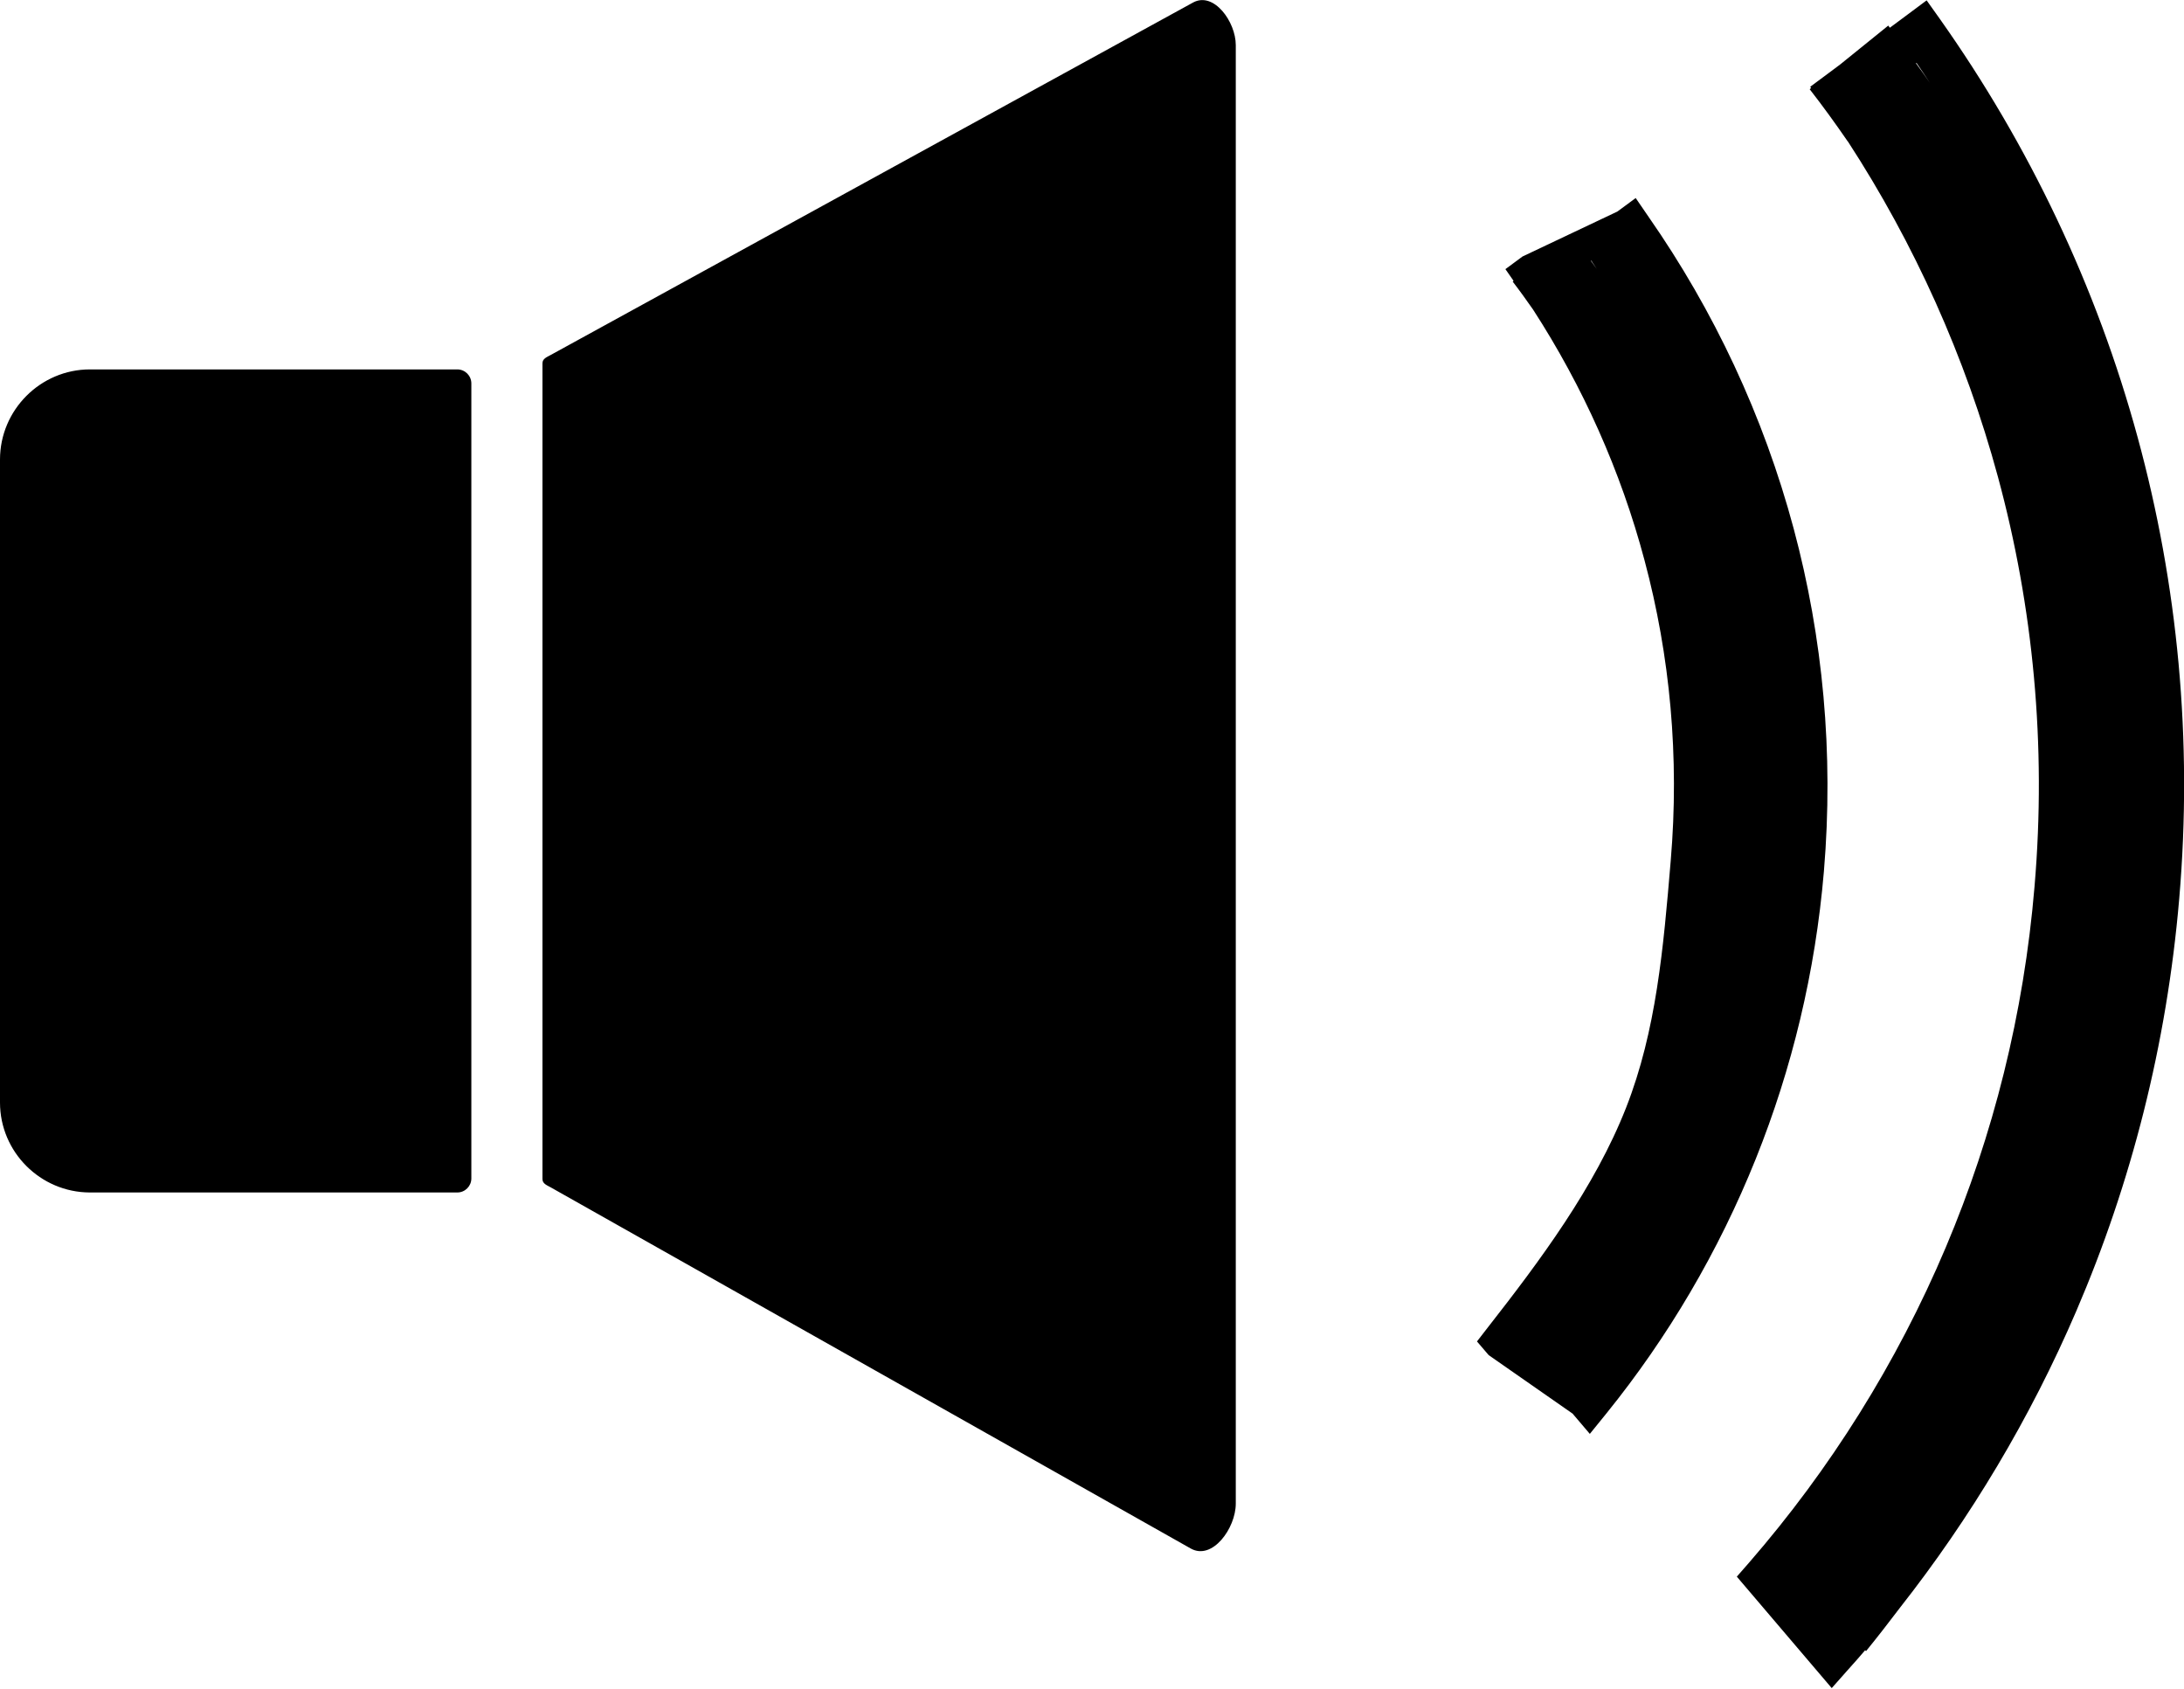
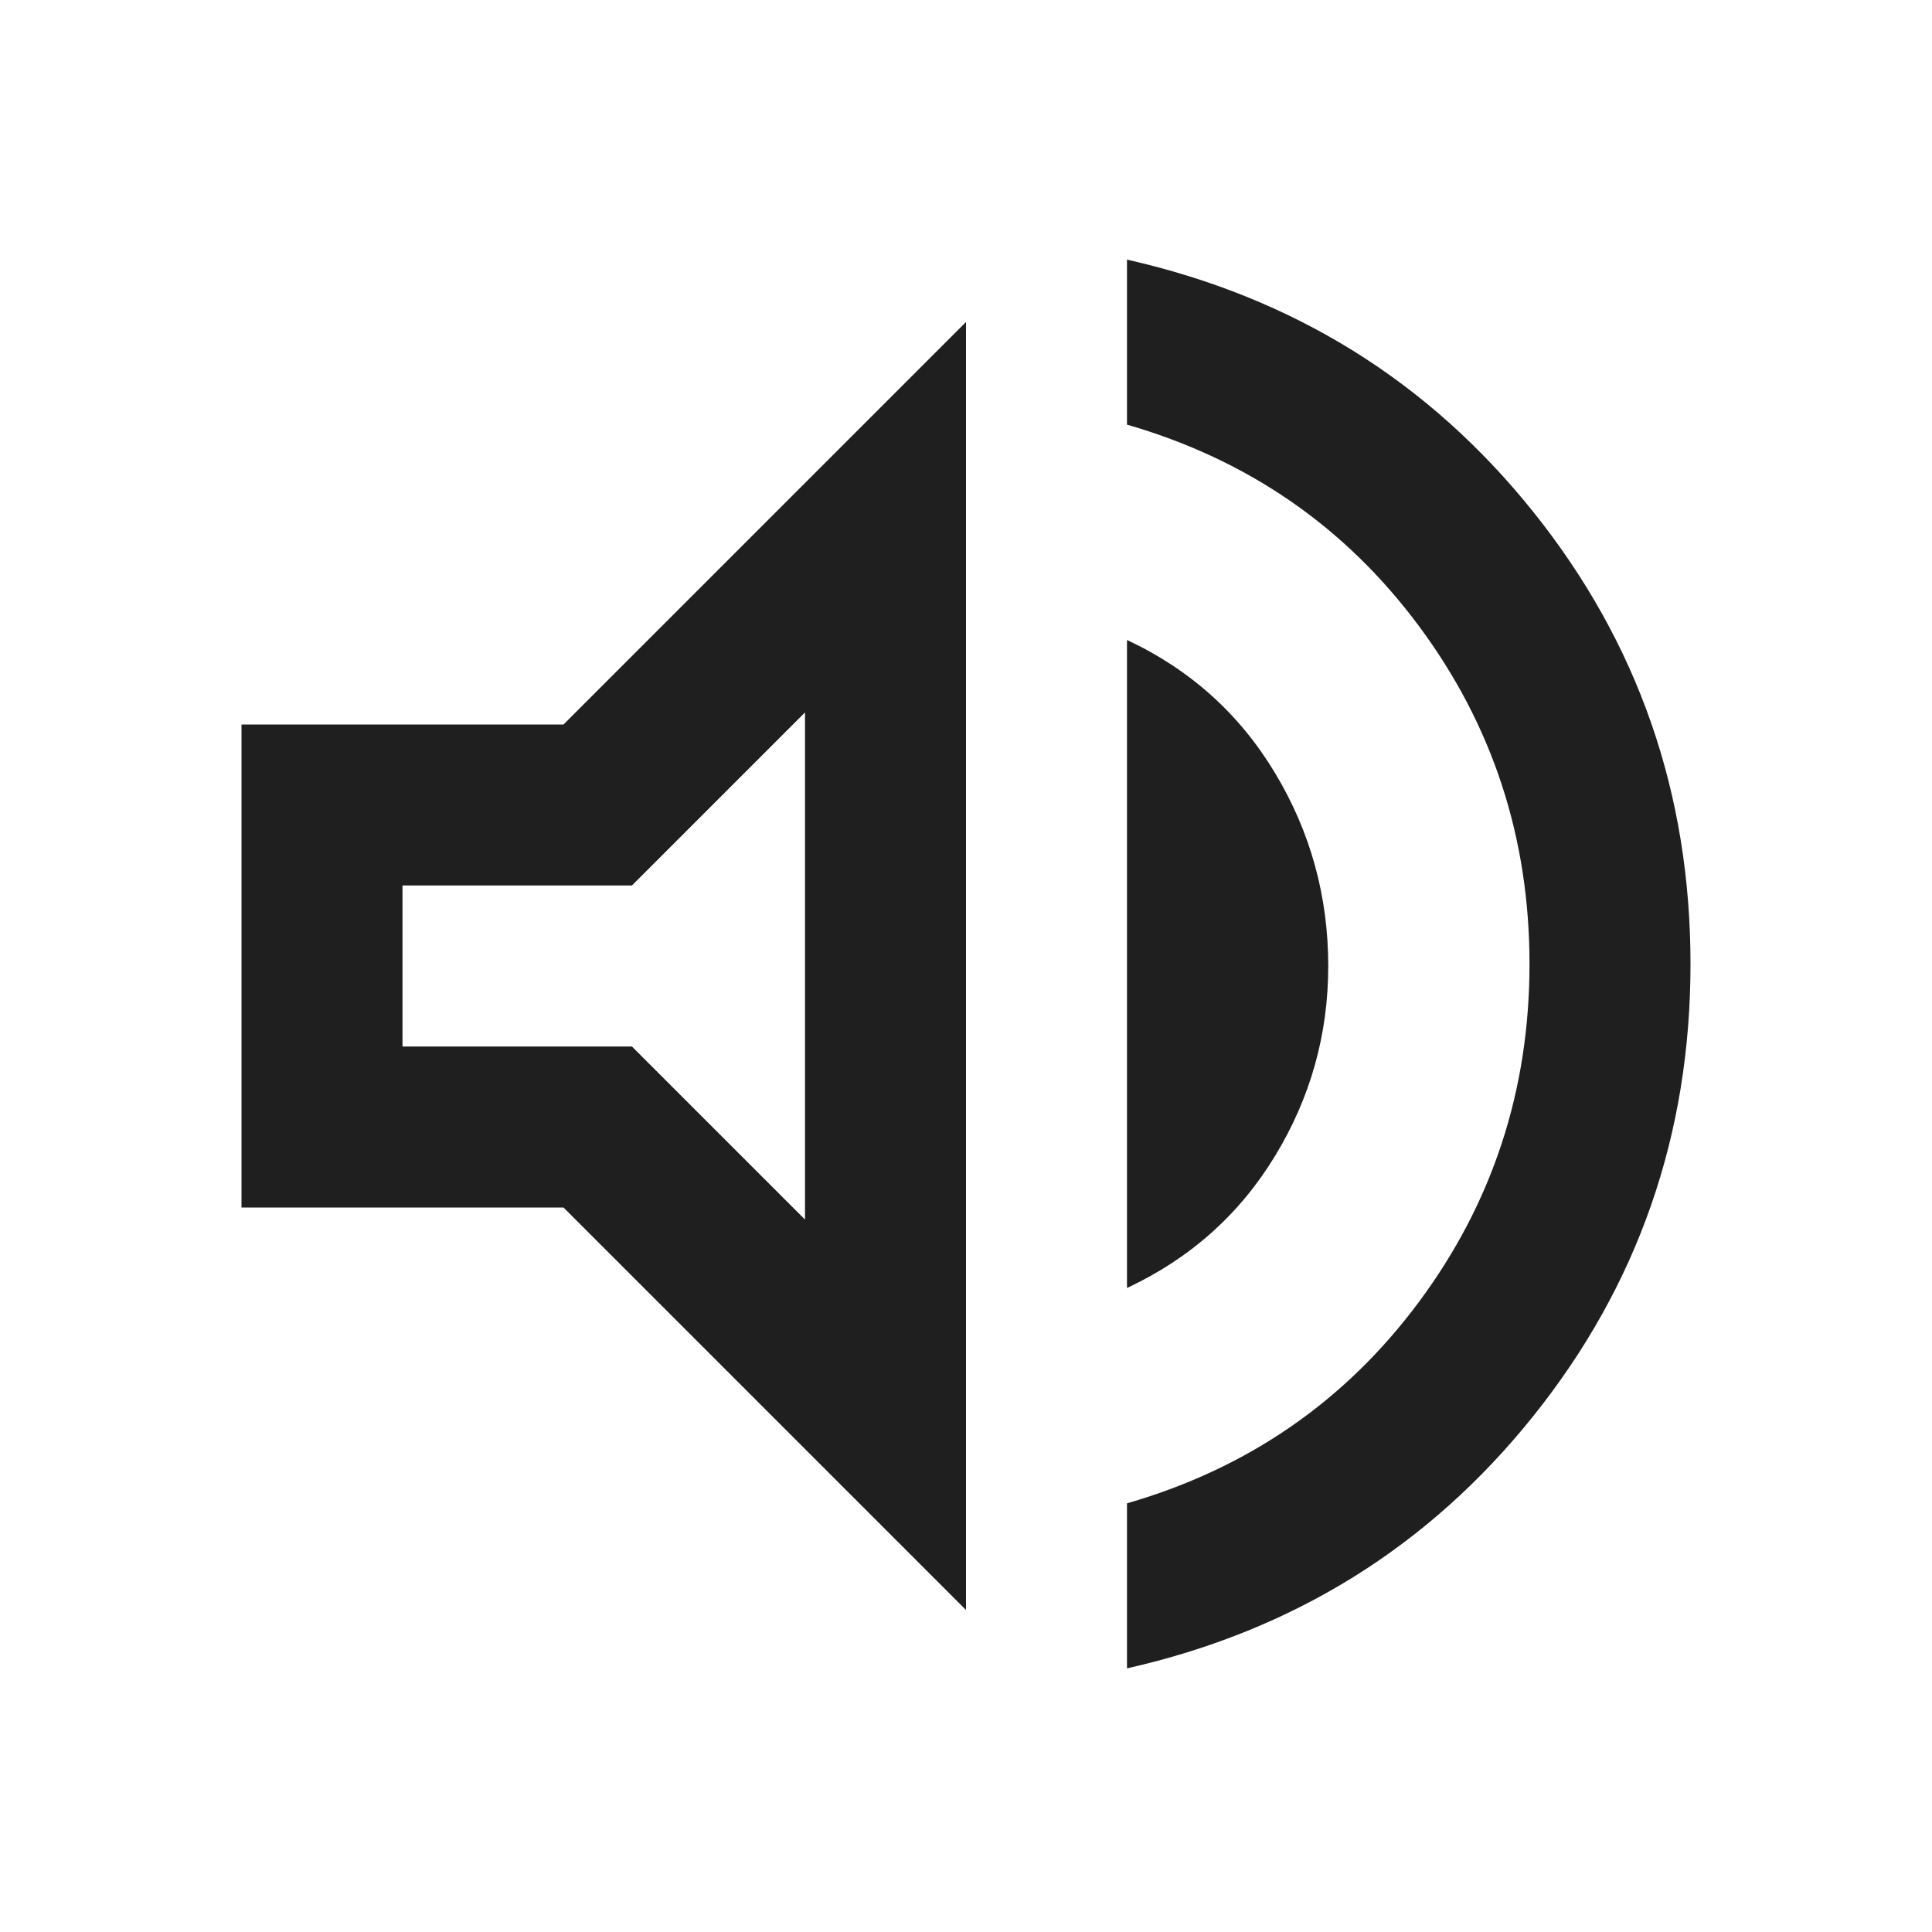
- <svg xmlns="http://www.w3.org/2000/svg" version="1.1" id="Layer_1" x="0px" y="0px" viewBox="0 0 122.88 94.98" style="enable-background:new 0 0 122.88 94.98" xml:space="preserve">
-   <style type="text/css">.st0{fill-rule:evenodd;clip-rule:evenodd;}</style>
-   <g>
-     <path class="st0" d="M5.06,20.78h20.67c0.43,0,0.79,0.35,0.79,0.79v44.72c0,0.43-0.35,0.79-0.79,0.79H5.05 C2.27,67.07,0,64.8,0,62.02V25.85C0,23.06,2.28,20.78,5.06,20.78L5.06,20.78z M109.14,1.06c5.01,7.08,8.82,15.04,11.14,23.57 c2.24,8.22,3.1,16.97,2.33,25.94c-0.7,8.2-2.7,15.99-5.79,23.18c-2.59,6.03-5.95,11.64-9.93,16.7c-0.62,0.82-1.25,1.63-1.9,2.43 l-0.05-0.05c-0.31,0.36-0.62,0.72-0.94,1.07l-0.94,1.06l-0.92-1.08l-3.73-4.38l-0.69-0.81l0.7-0.8c4.54-5.23,8.3-11.2,11.06-17.73 c2.66-6.29,4.39-13.11,4.99-20.29c0.68-7.98-0.08-15.75-2.06-23.05c-1.83-6.75-4.7-13.11-8.44-18.86l-0.02-0.02 c-0.68-0.99-1.39-1.97-2.13-2.92l0.08-0.07l-0.05-0.07l0.97-0.72l0.71-0.53l2.71-2.19l0.09,0.12l1.05-0.78l1.02-0.76L109.14,1.06 L109.14,1.06z M108.58,4.66c-0.25-0.38-0.49-0.75-0.75-1.12l-0.03,0.02C108.07,3.92,108.33,4.29,108.58,4.66L108.58,4.66z M92.75,12.19c3.68,5.28,6.47,11.21,8.17,17.55c1.64,6.12,2.26,12.61,1.7,19.27c-0.48,5.68-1.8,11.11-3.83,16.17 c-2.1,5.23-4.95,10.05-8.4,14.32l-0.94,1.16l-0.97-1.14l-4.72-3.29l-0.66-0.77l0.62-0.8c2.91-3.72,6.01-7.87,7.77-12.35 c1.7-4.33,2.1-8.99,2.51-13.88c0.5-5.86-0.04-11.55-1.47-16.9c-1.34-5.04-3.48-9.8-6.27-14.11c-0.37-0.53-0.75-1.06-1.15-1.58 l0.05-0.04l-0.46-0.66l0.96-0.71L91,11.9l1.03-0.76L92.75,12.19L92.75,12.19z M89.84,15.13l-0.31-0.47l-0.02,0.01L89.84,15.13 L89.84,15.13z M31,19.96C43.04,13.35,55.09,6.74,67.13,0.14c1.16-0.63,2.4,1.08,2.4,2.4v82.04c0,1.39-1.32,3.21-2.53,2.53L31,66.8 c-0.23-0.13-0.48-0.21-0.48-0.48V20.44C30.52,20.17,30.77,20.09,31,19.96L31,19.96z" />
-   </g>
+ <svg xmlns="http://www.w3.org/2000/svg" height="24px" viewBox="0 -960 960 960" width="24px" fill="#1f1f1f">
+   <path d="M560-131v-82q90-26 145-100t55-168q0-94-55-168T560-749v-82q124 28 202 125.5T840-481q0 127-78 224.5T560-131ZM120-360v-240h160l200-200v640L280-360H120Zm440 40v-322q47 22 73.5 66t26.5 96q0 51-26.5 94.5T560-320ZM400-606l-86 86H200v80h114l86 86v-252ZM300-480Z" />
</svg>
